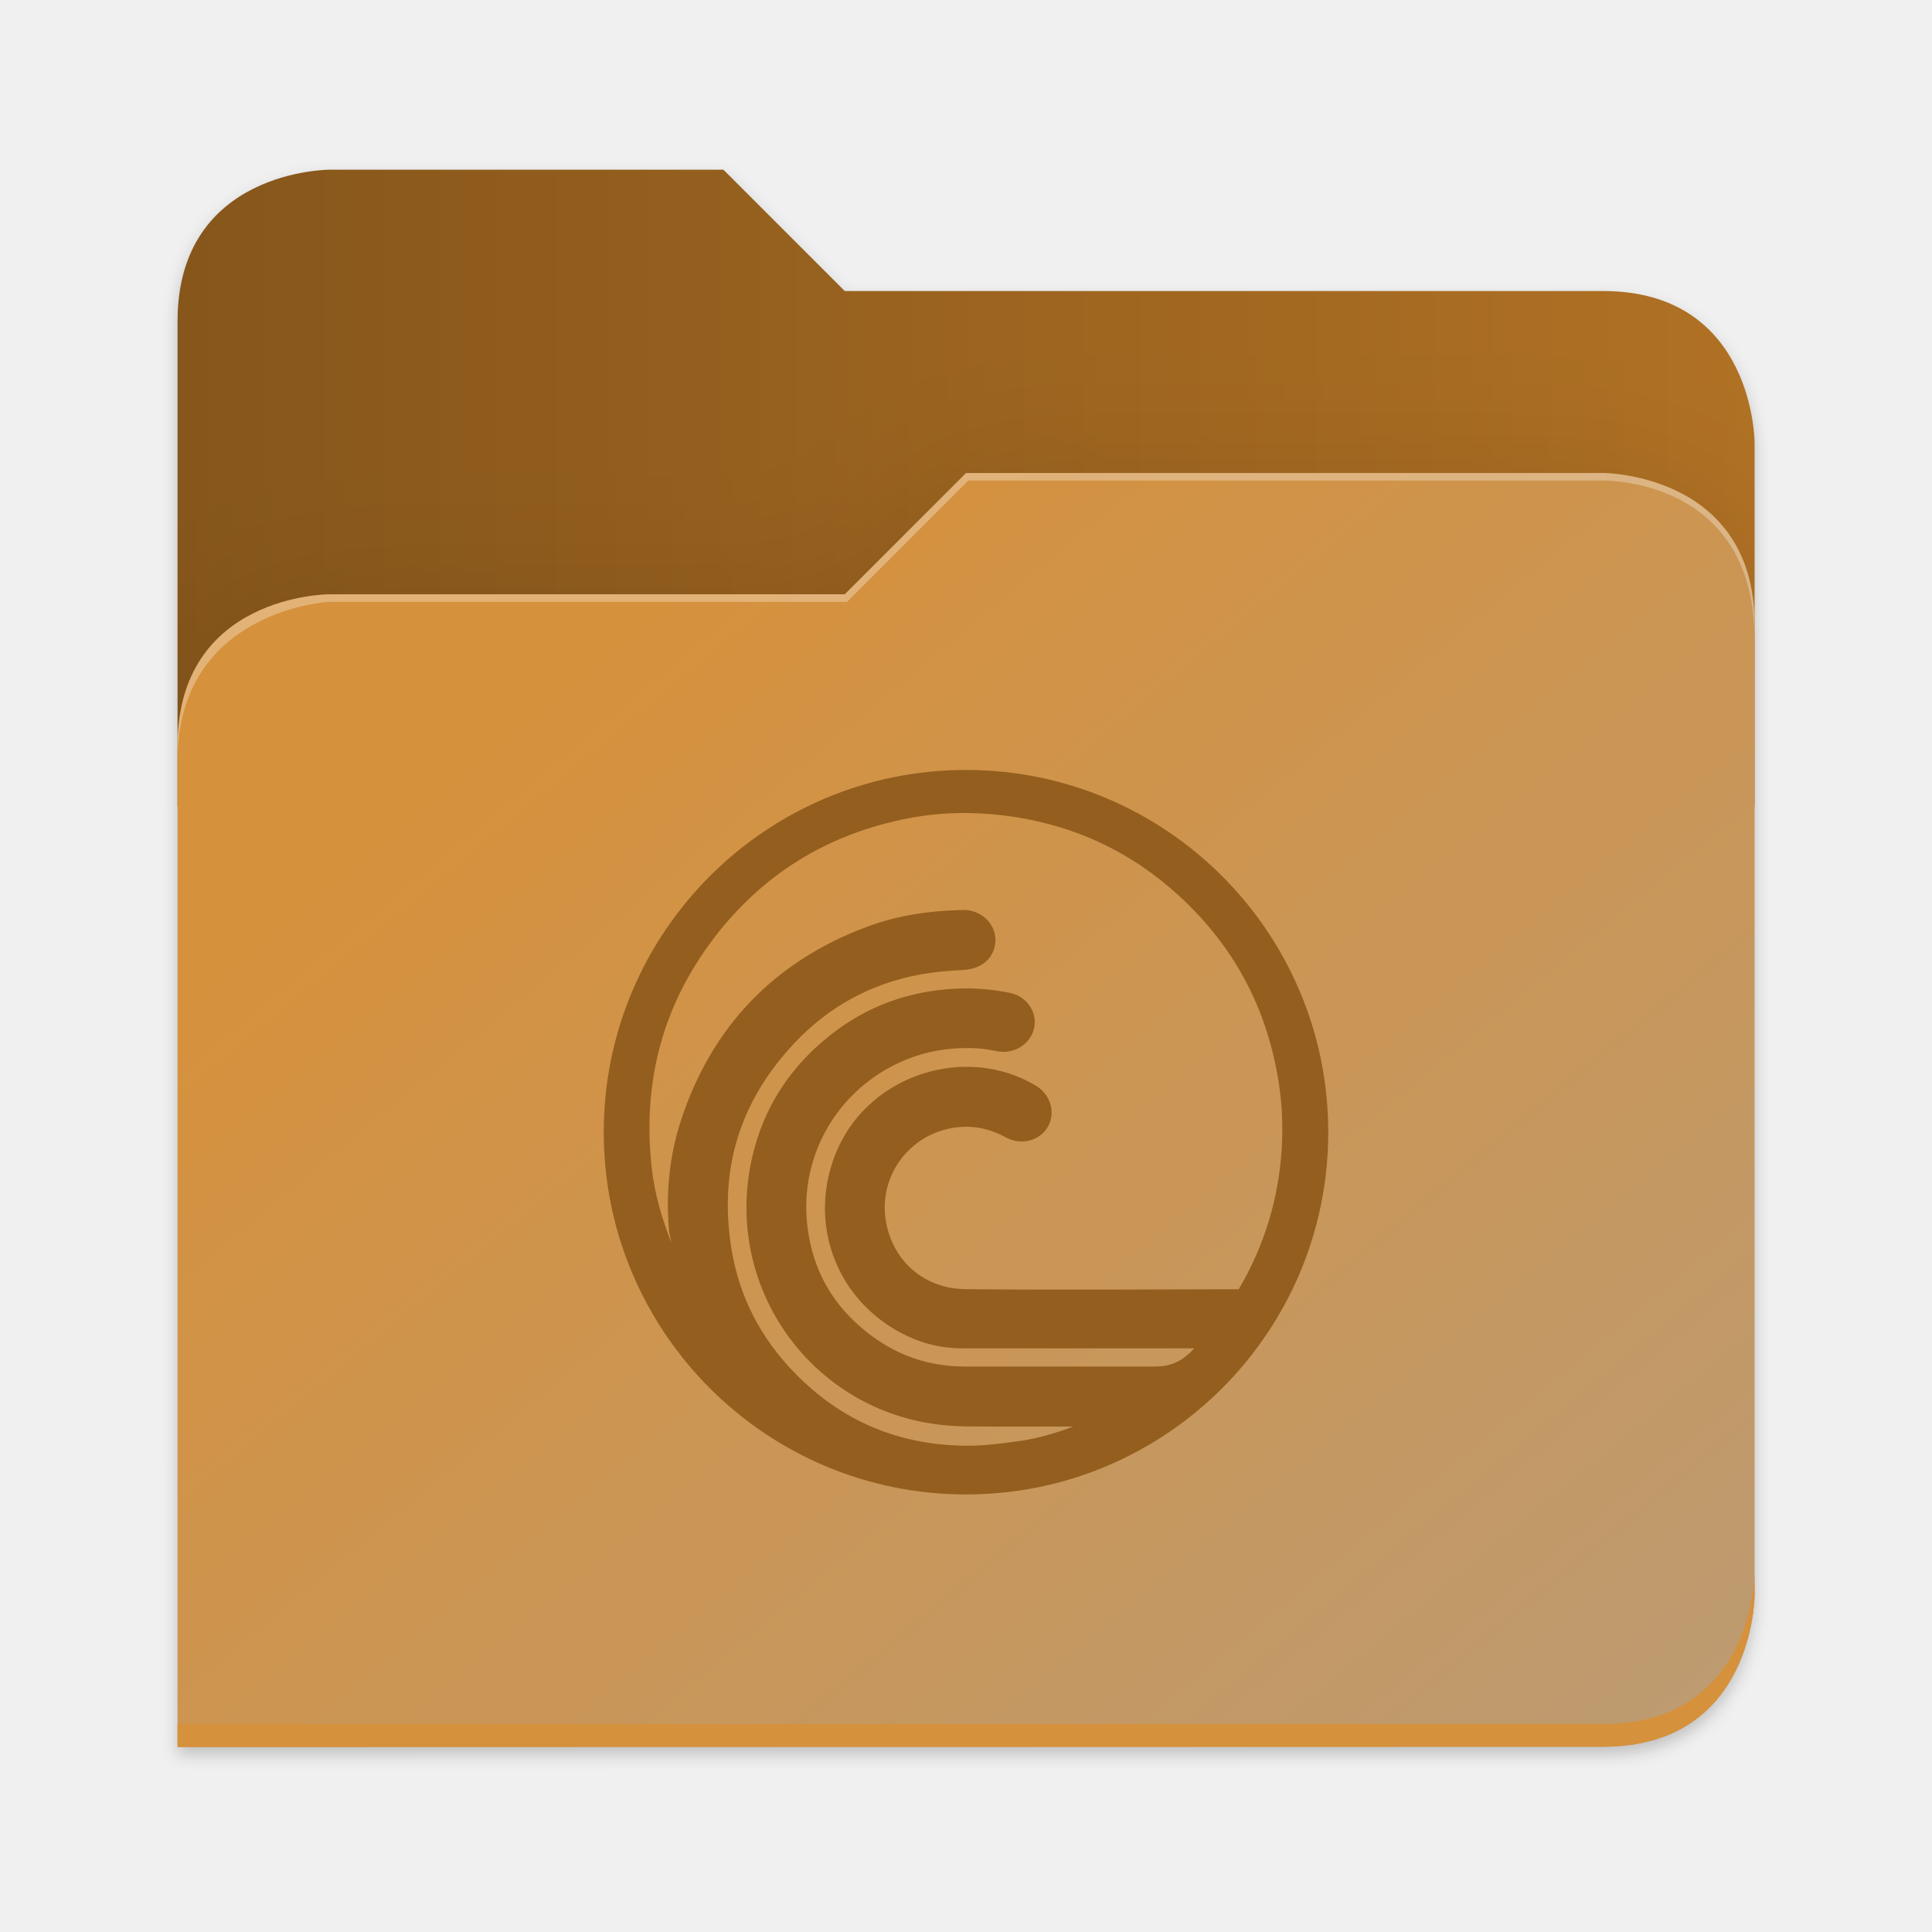
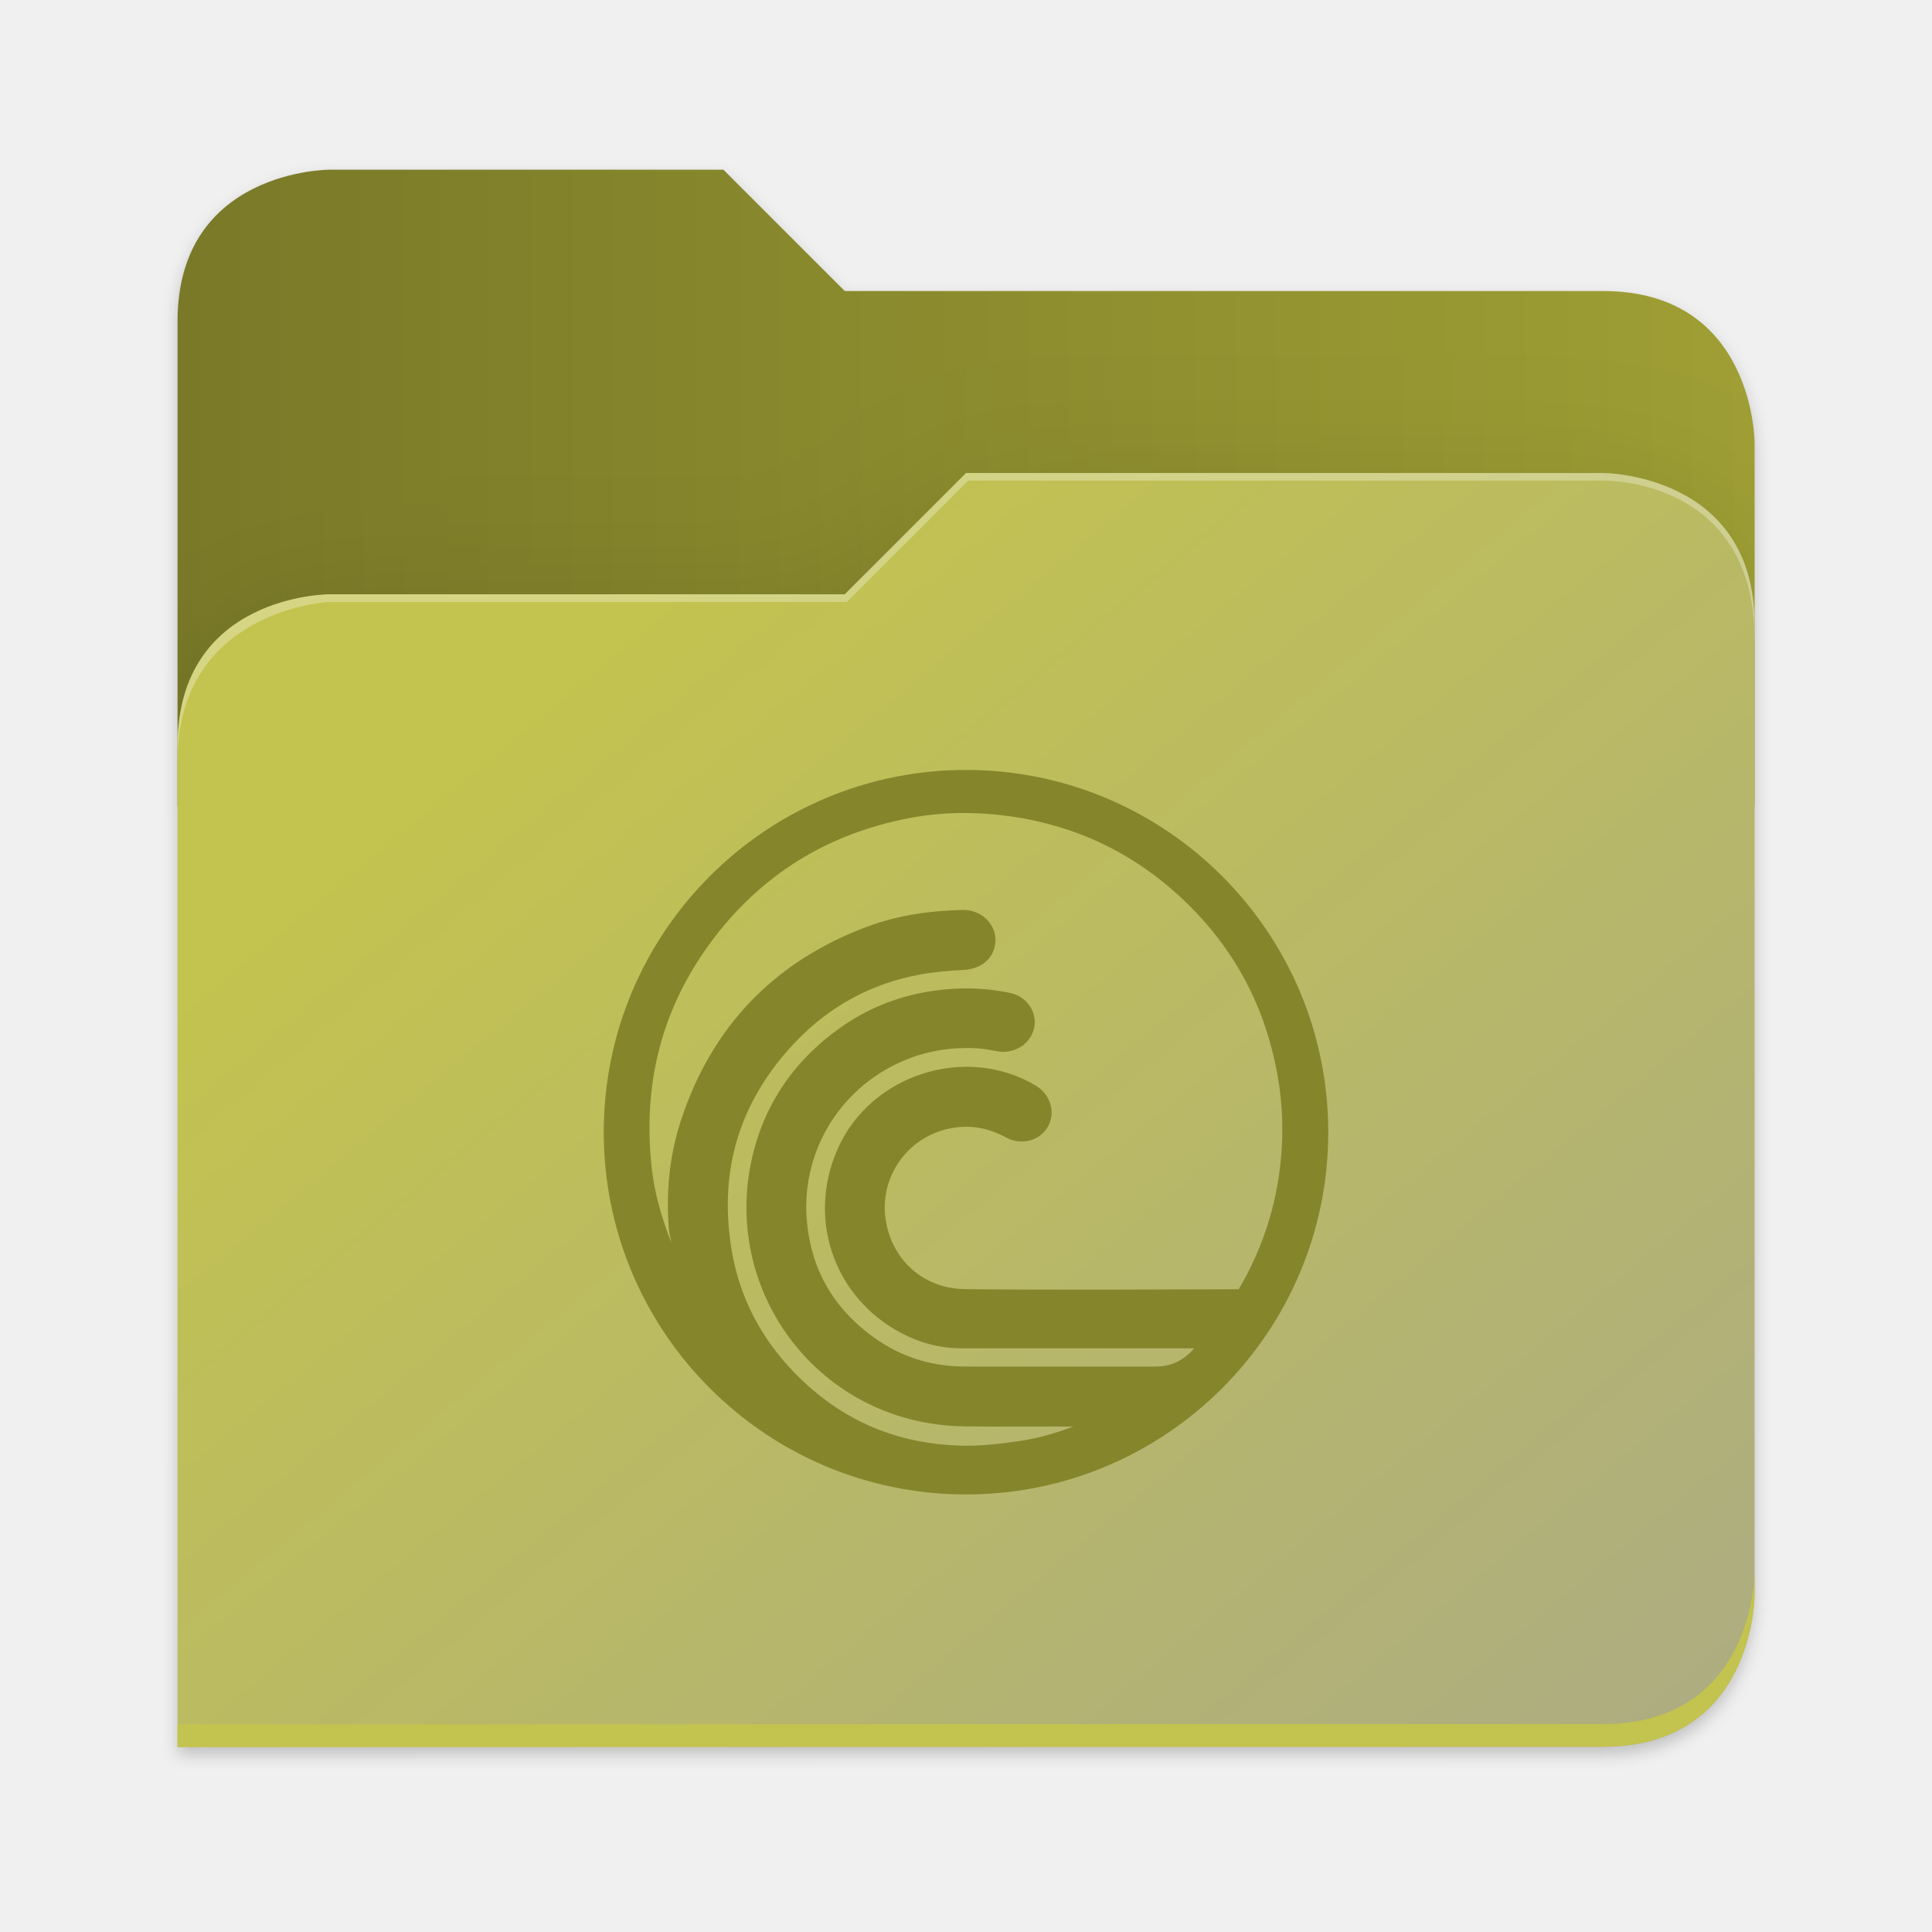
<svg xmlns="http://www.w3.org/2000/svg" xmlns:xlink="http://www.w3.org/1999/xlink" height="128" viewBox="0 0 128 128" width="128" version="1.1" id="svg5248">
  <defs id="defs5252">
    <filter style="color-interpolation-filters:sRGB" id="filter1302" x="-0.012" width="1.024" y="-0.012" height="1.024">
      <feGaussianBlur stdDeviation="2.08" id="feGaussianBlur1304" />
    </filter>
    <linearGradient id="bg-gradient-2">
-       <stop style="stop-color:#86561b;stop-opacity:1" offset="0" id="stop13402" />
-       <stop style="stop-color:#b07124;stop-opacity:1" offset="1" id="stop13404" />
+       <stop style="stop-color:#797928;stop-opacity:1" offset="0" id="stop13402" />
+       <stop style="stop-color:#9f9f35;stop-opacity:1" offset="1" id="stop13404" />
    </linearGradient>
    <clipPath clipPathUnits="userSpaceOnUse" id="clipPath1509">
      <path id="path1511" d="M 192,-164 H 88 c 0,0 -40,0 -40,40 V 4 h 416 v -96 c 0,0 0,-40 -40,-40 H 224 Z" style="display:inline;opacity:1;vector-effect:none;fill:#c9b8a7;fill-opacity:1;stroke:none;stroke-width:26.067;stroke-linecap:butt;stroke-linejoin:miter;stroke-miterlimit:4;stroke-dasharray:none;stroke-dashoffset:0;stroke-opacity:1;marker:none;marker-start:none;marker-mid:none;marker-end:none;paint-order:normal;enable-background:new" />
    </clipPath>
    <filter style="color-interpolation-filters:sRGB" id="filter1529" x="-0.108" width="1.217" y="-0.134" height="1.269">
      <feGaussianBlur stdDeviation="18.8" id="feGaussianBlur1531" />
    </filter>
    <linearGradient id="linearGradient888">
-       <stop style="stop-color:#d6913c;stop-opacity:1" offset="0" id="stop884" />
-       <stop style="stop-color:#ba9c78;stop-opacity:1" offset="1" id="stop886" />
+       <stop style="stop-color:#c3c34f;stop-opacity:1" offset="0" id="stop884" />
+       <stop style="stop-color:#aaaa88;stop-opacity:1" offset="1" id="stop886" />
    </linearGradient>
    <linearGradient xlink:href="#bg-gradient-2" id="linearGradient5836" gradientUnits="userSpaceOnUse" x1="64" y1="756" x2="480" y2="756" />
    <linearGradient xlink:href="#linearGradient888" id="linearGradient5838" gradientUnits="userSpaceOnUse" x1="152.898" y1="-38.797" x2="447.309" y2="316" />
  </defs>
  <linearGradient id="a" gradientUnits="userSpaceOnUse" x1="12" x2="116" y1="64" y2="64">
    <stop offset="0" stop-color="#3d3846" id="stop5214" />
    <stop offset="0.05" stop-color="#77767b" id="stop5216" />
    <stop offset="0.1" stop-color="#5e5c64" id="stop5218" />
    <stop offset="0.9" stop-color="#504e56" id="stop5220" />
    <stop offset="0.95" stop-color="#77767b" id="stop5222" />
    <stop offset="1" stop-color="#3d3846" id="stop5224" />
  </linearGradient>
  <linearGradient id="b" gradientUnits="userSpaceOnUse" x1="12" x2="112.041" y1="60" y2="80.988">
    <stop offset="0" stop-color="#77767b" id="stop5227" />
    <stop offset="0.384" stop-color="#9a9996" id="stop5229" />
    <stop offset="0.721" stop-color="#77767b" id="stop5231" />
    <stop offset="1" stop-color="#68666f" id="stop5233" />
  </linearGradient>
  <g transform="matrix(0.2511615,0,0,0.2511615,-0.2929295,52.43479)" id="g5798" style="fill:#c9b8a7;fill-opacity:1;stroke:#a08f7f;stroke-opacity:1">
    <path id="path5786" d="m 88,-162 c 0,0 -40,0 -40,40 L 47.965,6 h 0.033 L 47.965,254.094 424,254 c 40,0 40,-40 40,-40 V 6 -42 -90 c 0,0 0,-40 -40,-40 H 224 l -32,-32 z" style="display:inline;opacity:0.2;fill:#000000;fill-opacity:1;stroke:none;stroke-width:26.067;stroke-linecap:butt;stroke-linejoin:miter;stroke-miterlimit:4;stroke-dasharray:none;stroke-dashoffset:0;stroke-opacity:1;marker:none;marker-start:none;marker-mid:none;marker-end:none;paint-order:normal;filter:url(#filter1302);enable-background:new" />
    <path style="display:inline;opacity:1;fill:url(#linearGradient5836);fill-opacity:1;stroke:none;stroke-width:26.067;stroke-linecap:butt;stroke-linejoin:miter;stroke-miterlimit:4;stroke-dasharray:none;stroke-dashoffset:0;stroke-opacity:1;marker:none;marker-start:none;marker-mid:none;marker-end:none;paint-order:normal;enable-background:new" d="M 208,672 H 104 c 0,0 -40,0 -40,40 v 128 h 416 v -96 c 0,0 0,-40 -40,-40 H 240 Z" transform="translate(-16,-836)" id="path5788" />
    <path id="path5790" d="m 256,-80 -32,32 H 88 c 0,0 -40,0 -40,40 v 264 h 376 c 40,0 40,-40 40,-40 V -40 c 0,-40 -40,-40 -40,-40 z" style="display:inline;opacity:0.1;fill:#000000;fill-opacity:1;stroke:none;stroke-width:26.067;stroke-linecap:butt;stroke-linejoin:miter;stroke-miterlimit:4;stroke-dasharray:none;stroke-dashoffset:0;stroke-opacity:1;marker:none;marker-start:none;marker-mid:none;marker-end:none;paint-order:normal;filter:url(#filter1529);enable-background:new" clip-path="url(#clipPath1509)" />
    <path style="display:inline;opacity:1;fill:url(#linearGradient5838);fill-opacity:1;stroke:none;stroke-width:26.067;stroke-linecap:butt;stroke-linejoin:miter;stroke-miterlimit:4;stroke-dasharray:none;stroke-dashoffset:0;stroke-opacity:1;marker:none;marker-start:none;marker-mid:none;marker-end:none;paint-order:normal;enable-background:new" d="m 256,-84 -32,32 H 88 c 0,0 -40,0 -40,40 v 264 h 376 c 40,0 40,-40 40,-40 V -44 c 0,-40 -40,-40 -40,-40 z" id="path5792" />
-     <path style="font-variation-settings:normal;display:inline;opacity:1;fill:#d6913c;fill-opacity:1;stroke:none;stroke-width:26.067;stroke-linecap:butt;stroke-linejoin:miter;stroke-miterlimit:4;stroke-dasharray:none;stroke-dashoffset:0;stroke-opacity:1;marker:none;marker-start:none;marker-mid:none;marker-end:none;paint-order:normal;enable-background:new;stop-color:#000000;stop-opacity:1" d="m 480,1042 c 0,0 0,40 -40,40 l -375.998,0.094 -0.004,6 L 440,1088 c 40,0 40,-40 40,-40 z" transform="translate(-16,-836)" id="path5794" />
+     <path style="font-variation-settings:normal;display:inline;opacity:1;fill:#c3c34f;fill-opacity:1;stroke:none;stroke-width:26.067;stroke-linecap:butt;stroke-linejoin:miter;stroke-miterlimit:4;stroke-dasharray:none;stroke-dashoffset:0;stroke-opacity:1;marker:none;marker-start:none;marker-mid:none;marker-end:none;paint-order:normal;enable-background:new;stop-color:#000000;stop-opacity:1" d="m 480,1042 c 0,0 0,40 -40,40 l -375.998,0.094 -0.004,6 L 440,1088 c 40,0 40,-40 40,-40 z" transform="translate(-16,-836)" id="path5794" />
    <path style="display:inline;opacity:0.3;fill:#ffffff;fill-opacity:1;stroke:none;stroke-width:26.067;stroke-linecap:butt;stroke-linejoin:miter;stroke-miterlimit:4;stroke-dasharray:none;stroke-dashoffset:0;stroke-opacity:1;marker:none;marker-start:none;marker-mid:none;marker-end:none;paint-order:normal;enable-background:new" d="m 272,752 -32,32 H 104 c 0,0 -40,0 -40,40 v 4 c 0,-40 40,-42 40,-42 h 136.591 l 32,-32 H 440 c 5.38,0 40,2 40,42 v -4 c 0,-40 -40,-40 -40,-40 z" id="path5796" transform="translate(-16,-836)" />
  </g>
-   <g id="surface105959-1" transform="matrix(3.494182,0,0,3.494182,134.0262,48.09931)" style="fill:#8f5c1d;fill-opacity:1;stroke:none;stroke-width:0.894" />
-   <g transform="matrix(3.2,0,0,3.2,-1729.983,575)" style="display:inline;fill:#935e1e;fill-opacity:1" id="layer1" />
-   <g transform="matrix(3.2,0,0,3.2,-2501.183,1749.4)" style="display:inline;fill:#935e1e;fill-opacity:1" id="layer9" />
-   <g transform="matrix(3.2,0,0,3.2,-1729.983,-65)" id="layer13" style="fill:#935e1e;fill-opacity:1" />
-   <g transform="matrix(3.2,0,0,3.2,-1729.983,575)" style="display:inline;fill:#935e1e;fill-opacity:1" id="g6387" />
-   <g transform="matrix(3.2,0,0,3.2,-1729.983,575)" style="display:inline;fill:#935e1e;fill-opacity:1" id="layer10" />
-   <g transform="matrix(3.2,0,0,3.2,-1729.983,575)" id="layer12" style="fill:#935e1e;fill-opacity:1" />
-   <g transform="matrix(3.2,0,0,3.2,-1729.983,575)" style="display:inline;fill:#935e1e;fill-opacity:1" id="layer11" />
-   <path id="path31131" style="color:#000000;fill:#935e1e;fill-opacity:1;stroke-width:1.236;-inkscape-stroke:none" d="m 64,51.011 c -13.248,0 -24,10.757 -24,24 0,13.243 10.752,24 24,24 13.248,0 24,-10.757 24,-24 0,-13.243 -10.752,-24 -24,-24 z m -0.717,2.861 c 1.049,-0.031 2.102,0.02 3.162,0.148 4.796,0.579 8.883,2.552 12.309,5.938 3.145,3.109 5.088,6.849 5.876,11.225 0.291,1.608 0.387,3.233 0.292,4.855 -0.2,3.35 -1.141,6.471 -2.846,9.366 l -0.005,0.008 c -5.89e-4,0.001 -8.88e-4,0.002 -0.002,0.003 h -0.002 c 0.008,-0.014 0.002,-0.009 -0.006,0 -6.034,0.014 -12.063,0.056 -18.093,-0.005 -2.835,-0.03 -4.857,-1.962 -5.28,-4.529 -0.488,-2.952 1.539,-5.734 4.54,-6.172 1.231,-0.177 2.332,0.058 3.431,0.655 0.985,0.54 2.241,0.23 2.775,-0.734 0.525,-0.946 0.148,-2.132 -0.799,-2.698 l -0.002,-0.002 c -4.64,-2.769 -10.942,-0.756 -13.133,4.181 -2.047,4.622 -0.271,9.829 4.198,12.202 h 0.002 c 1.24,0.655 2.59,1.017 4.023,1.017 h 0.002 c 5.13,-0.004 10.26,-4.51e-4 15.391,0 -0.039,0.042 -0.086,0.097 -0.126,0.139 l -0.003,0.003 -0.002,0.002 c -0.692,0.733 -1.466,1.065 -2.467,1.063 h -0.002 -12.573 c -2.397,0 -4.502,-0.723 -6.389,-2.18 -2.379,-1.836 -3.742,-4.221 -4.072,-7.2 v -0.002 c -0.522,-4.685 2.078,-9.006 6.3,-10.846 1.571,-0.684 3.211,-0.945 4.932,-0.856 h 0.002 c 0.421,0.02 0.876,0.105 1.356,0.195 l 0.002,0.002 c 1.11,0.205 2.215,-0.467 2.442,-1.561 v -0.002 c 0.218,-1.041 -0.5,-2.076 -1.59,-2.302 -1.341,-0.278 -2.693,-0.366 -4.075,-0.254 h -0.002 c -2.595,0.204 -5.002,1.02 -7.133,2.526 -3.328,2.346 -5.432,5.586 -6.078,9.633 -1.243,7.825 3.957,15.174 11.733,16.57 0.87,0.156 1.76,0.234 2.634,0.244 h 0.002 c 2.37,0.02 4.736,0.01 7.104,0.006 -1.156,0.438 -2.339,0.785 -3.574,0.964 -1.281,0.186 -2.56,0.337 -3.794,0.306 h -0.002 c -4.334,-0.099 -8.003,-1.672 -11.048,-4.776 -2.276,-2.322 -3.715,-5.071 -4.233,-8.264 -0.844,-5.232 0.526,-9.743 4.158,-13.617 2.295,-2.444 5.097,-3.968 8.406,-4.572 v 0.002 c 0.906,-0.165 1.853,-0.24 2.811,-0.291 h 0.002 c 0.565,-0.032 1.089,-0.209 1.485,-0.557 0.396,-0.348 0.633,-0.874 0.63,-1.436 -0.007,-1.118 -0.994,-2.013 -2.181,-1.982 -2.138,0.048 -4.267,0.345 -6.308,1.105 -6.147,2.288 -10.324,6.623 -12.356,12.865 -0.767,2.349 -0.987,4.776 -0.789,7.198 0.025,0.306 0.115,0.576 0.16,0.875 -0.62,-1.592 -1.11,-3.224 -1.299,-4.943 -0.648,-5.861 0.791,-11.083 4.474,-15.689 v -0.002 c 3.243,-4.027 7.417,-6.487 12.501,-7.477 1.037,-0.202 2.08,-0.316 3.129,-0.347 z" />
+   <g id="surface105959-1" transform="matrix(3.494182,0,0,3.494182,134.0262,48.09931)" style="fill:#81812b;fill-opacity:1;stroke:none;stroke-width:0.894" />
+   <g transform="matrix(3.2,0,0,3.2,-1729.983,575)" style="display:inline;fill:#85852c;fill-opacity:1" id="layer1" />
+   <g transform="matrix(3.2,0,0,3.2,-2501.183,1749.4)" style="display:inline;fill:#85852c;fill-opacity:1" id="layer9" />
+   <g transform="matrix(3.2,0,0,3.2,-1729.983,-65)" id="layer13" style="fill:#85852c;fill-opacity:1" />
+   <g transform="matrix(3.2,0,0,3.2,-1729.983,575)" style="display:inline;fill:#85852c;fill-opacity:1" id="g6387" />
+   <g transform="matrix(3.2,0,0,3.2,-1729.983,575)" style="display:inline;fill:#85852c;fill-opacity:1" id="layer10" />
+   <g transform="matrix(3.2,0,0,3.2,-1729.983,575)" id="layer12" style="fill:#85852c;fill-opacity:1" />
+   <g transform="matrix(3.2,0,0,3.2,-1729.983,575)" style="display:inline;fill:#85852c;fill-opacity:1" id="layer11" />
+   <path id="path31131" style="color:#000000;fill:#85852c;fill-opacity:1;stroke-width:1.236;-inkscape-stroke:none" d="m 64,51.011 c -13.248,0 -24,10.757 -24,24 0,13.243 10.752,24 24,24 13.248,0 24,-10.757 24,-24 0,-13.243 -10.752,-24 -24,-24 z m -0.717,2.861 c 1.049,-0.031 2.102,0.02 3.162,0.148 4.796,0.579 8.883,2.552 12.309,5.938 3.145,3.109 5.088,6.849 5.876,11.225 0.291,1.608 0.387,3.233 0.292,4.855 -0.2,3.35 -1.141,6.471 -2.846,9.366 l -0.005,0.008 c -5.89e-4,0.001 -8.88e-4,0.002 -0.002,0.003 h -0.002 c 0.008,-0.014 0.002,-0.009 -0.006,0 -6.034,0.014 -12.063,0.056 -18.093,-0.005 -2.835,-0.03 -4.857,-1.962 -5.28,-4.529 -0.488,-2.952 1.539,-5.734 4.54,-6.172 1.231,-0.177 2.332,0.058 3.431,0.655 0.985,0.54 2.241,0.23 2.775,-0.734 0.525,-0.946 0.148,-2.132 -0.799,-2.698 l -0.002,-0.002 c -4.64,-2.769 -10.942,-0.756 -13.133,4.181 -2.047,4.622 -0.271,9.829 4.198,12.202 h 0.002 c 1.24,0.655 2.59,1.017 4.023,1.017 h 0.002 c 5.13,-0.004 10.26,-4.51e-4 15.391,0 -0.039,0.042 -0.086,0.097 -0.126,0.139 l -0.003,0.003 -0.002,0.002 c -0.692,0.733 -1.466,1.065 -2.467,1.063 h -0.002 -12.573 c -2.397,0 -4.502,-0.723 -6.389,-2.18 -2.379,-1.836 -3.742,-4.221 -4.072,-7.2 v -0.002 c -0.522,-4.685 2.078,-9.006 6.3,-10.846 1.571,-0.684 3.211,-0.945 4.932,-0.856 h 0.002 c 0.421,0.02 0.876,0.105 1.356,0.195 l 0.002,0.002 c 1.11,0.205 2.215,-0.467 2.442,-1.561 v -0.002 c 0.218,-1.041 -0.5,-2.076 -1.59,-2.302 -1.341,-0.278 -2.693,-0.366 -4.075,-0.254 h -0.002 c -2.595,0.204 -5.002,1.02 -7.133,2.526 -3.328,2.346 -5.432,5.586 -6.078,9.633 -1.243,7.825 3.957,15.174 11.733,16.57 0.87,0.156 1.76,0.234 2.634,0.244 h 0.002 c 2.37,0.02 4.736,0.01 7.104,0.006 -1.156,0.438 -2.339,0.785 -3.574,0.964 -1.281,0.186 -2.56,0.337 -3.794,0.306 h -0.002 c -4.334,-0.099 -8.003,-1.672 -11.048,-4.776 -2.276,-2.322 -3.715,-5.071 -4.233,-8.264 -0.844,-5.232 0.526,-9.743 4.158,-13.617 2.295,-2.444 5.097,-3.968 8.406,-4.572 v 0.002 c 0.906,-0.165 1.853,-0.24 2.811,-0.291 h 0.002 c 0.565,-0.032 1.089,-0.209 1.485,-0.557 0.396,-0.348 0.633,-0.874 0.63,-1.436 -0.007,-1.118 -0.994,-2.013 -2.181,-1.982 -2.138,0.048 -4.267,0.345 -6.308,1.105 -6.147,2.288 -10.324,6.623 -12.356,12.865 -0.767,2.349 -0.987,4.776 -0.789,7.198 0.025,0.306 0.115,0.576 0.16,0.875 -0.62,-1.592 -1.11,-3.224 -1.299,-4.943 -0.648,-5.861 0.791,-11.083 4.474,-15.689 v -0.002 c 3.243,-4.027 7.417,-6.487 12.501,-7.477 1.037,-0.202 2.08,-0.316 3.129,-0.347 z" />
</svg>
